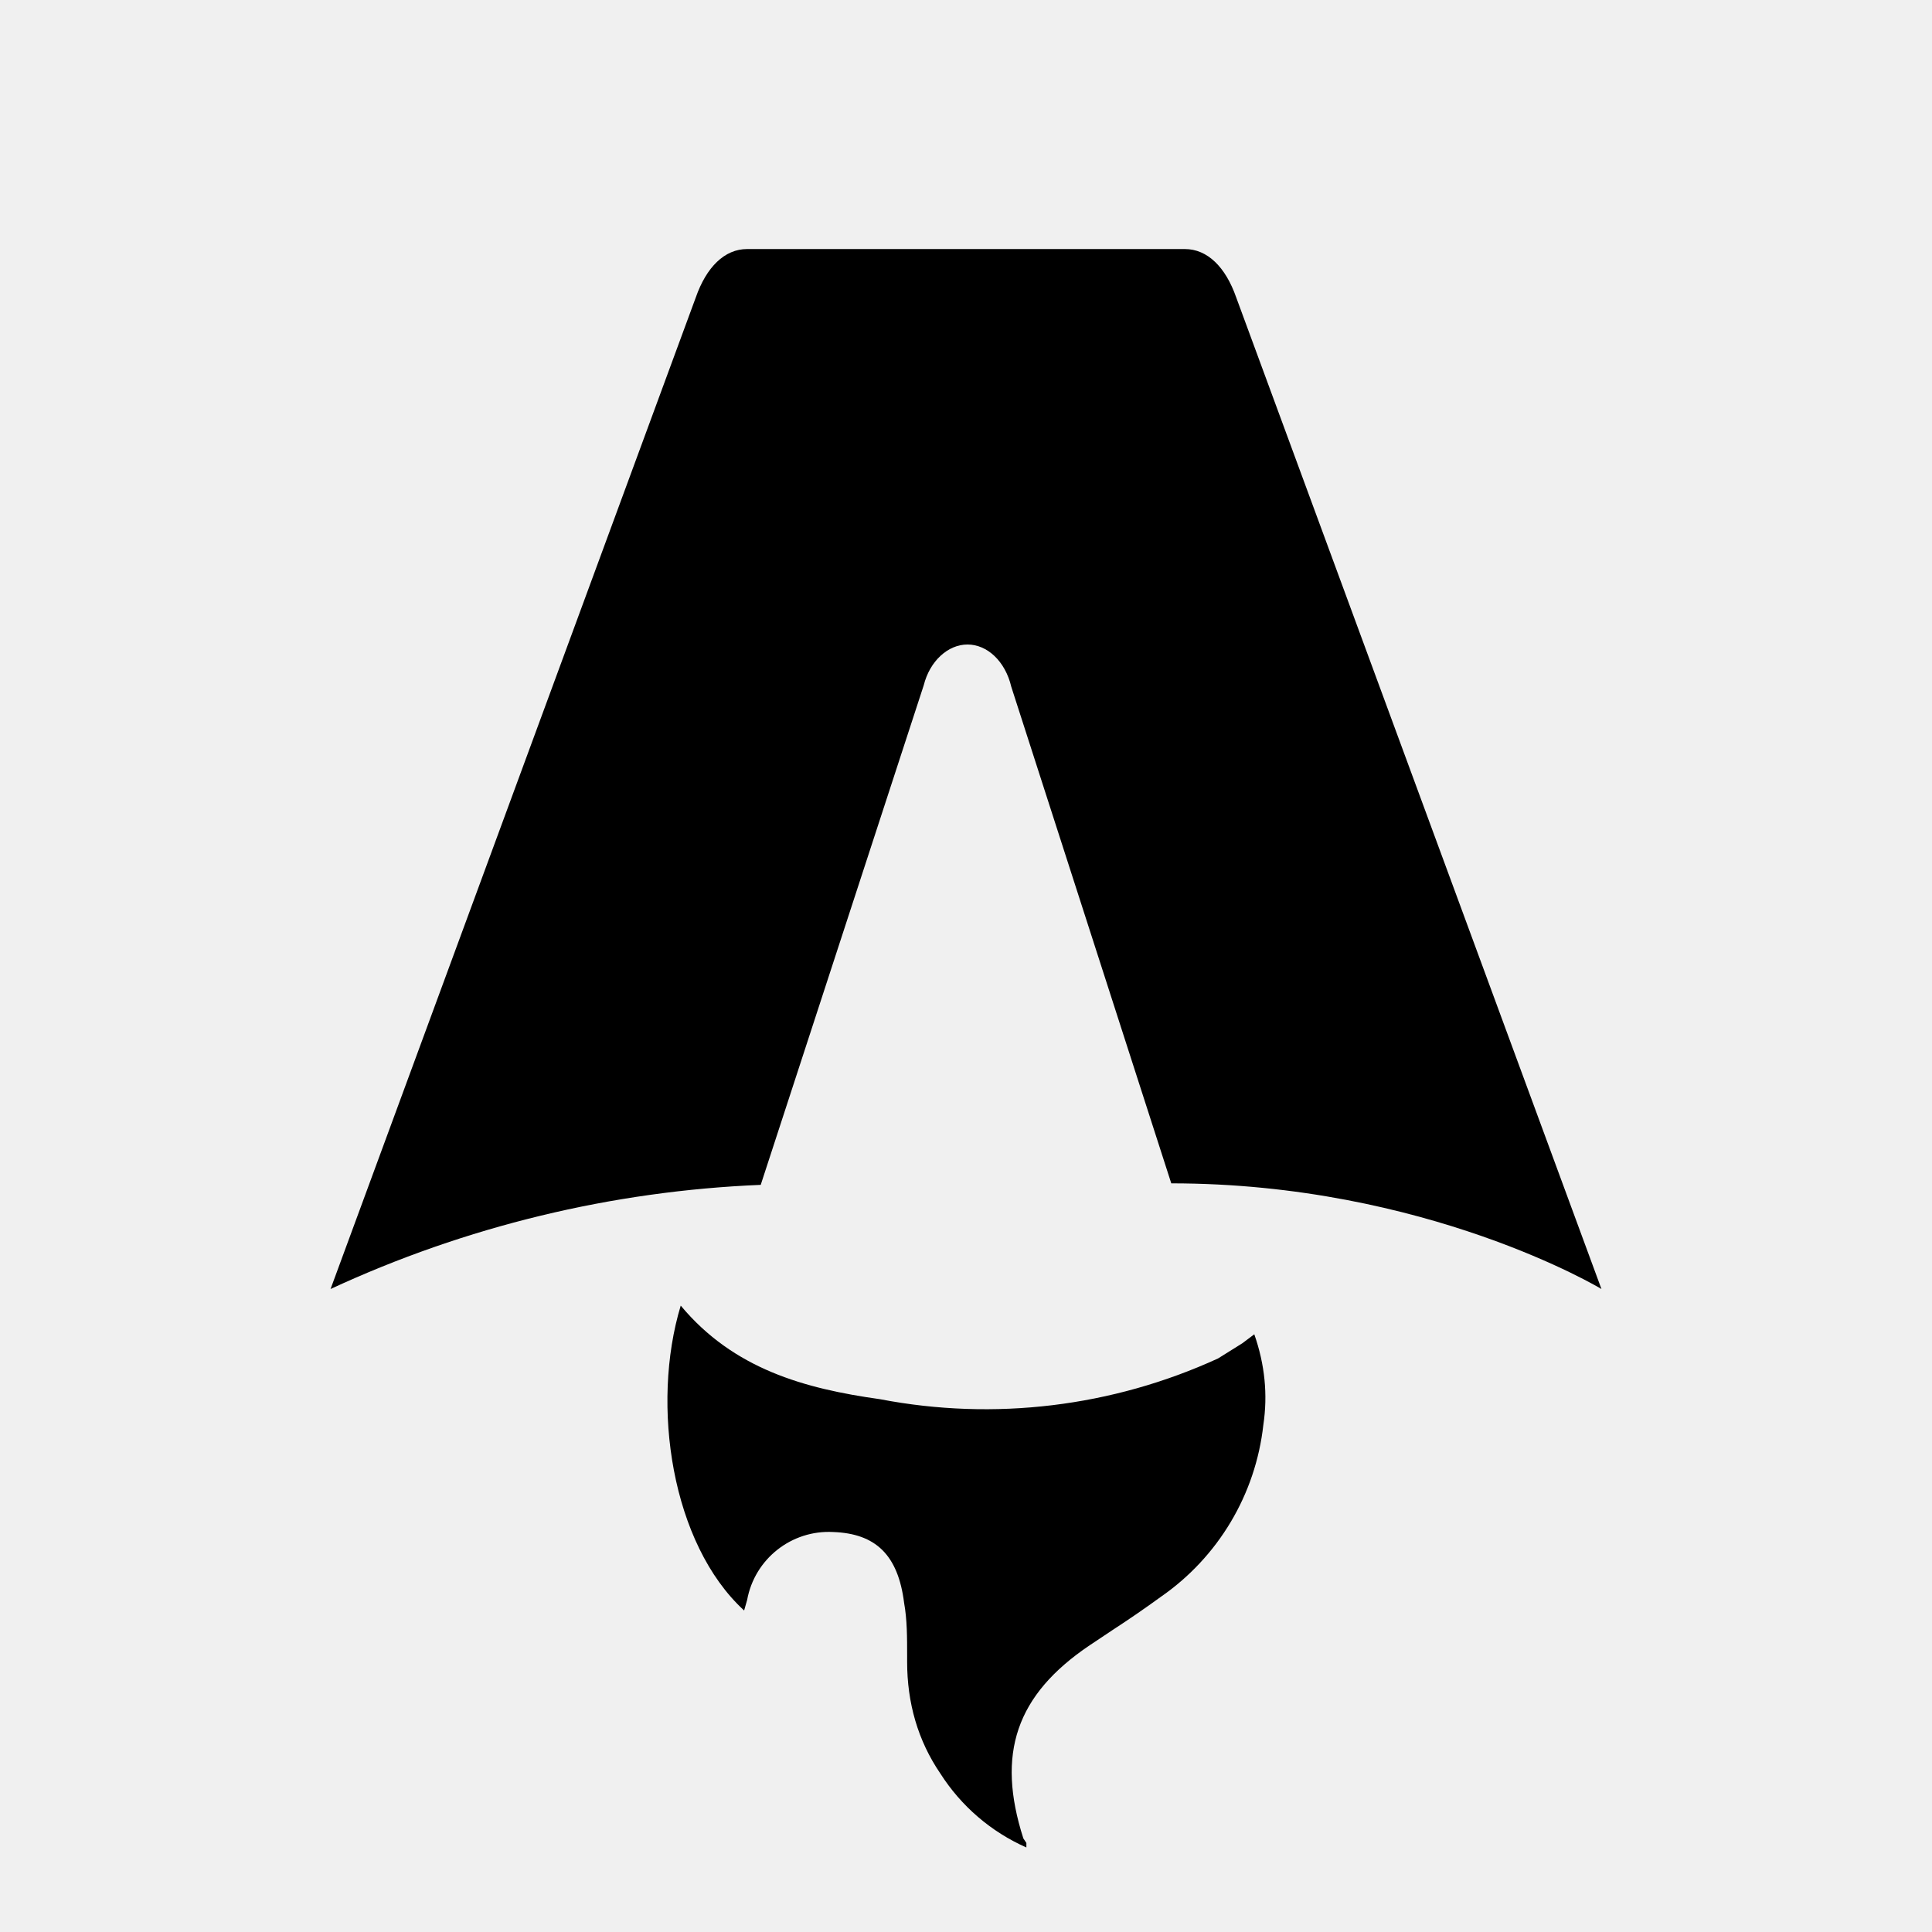
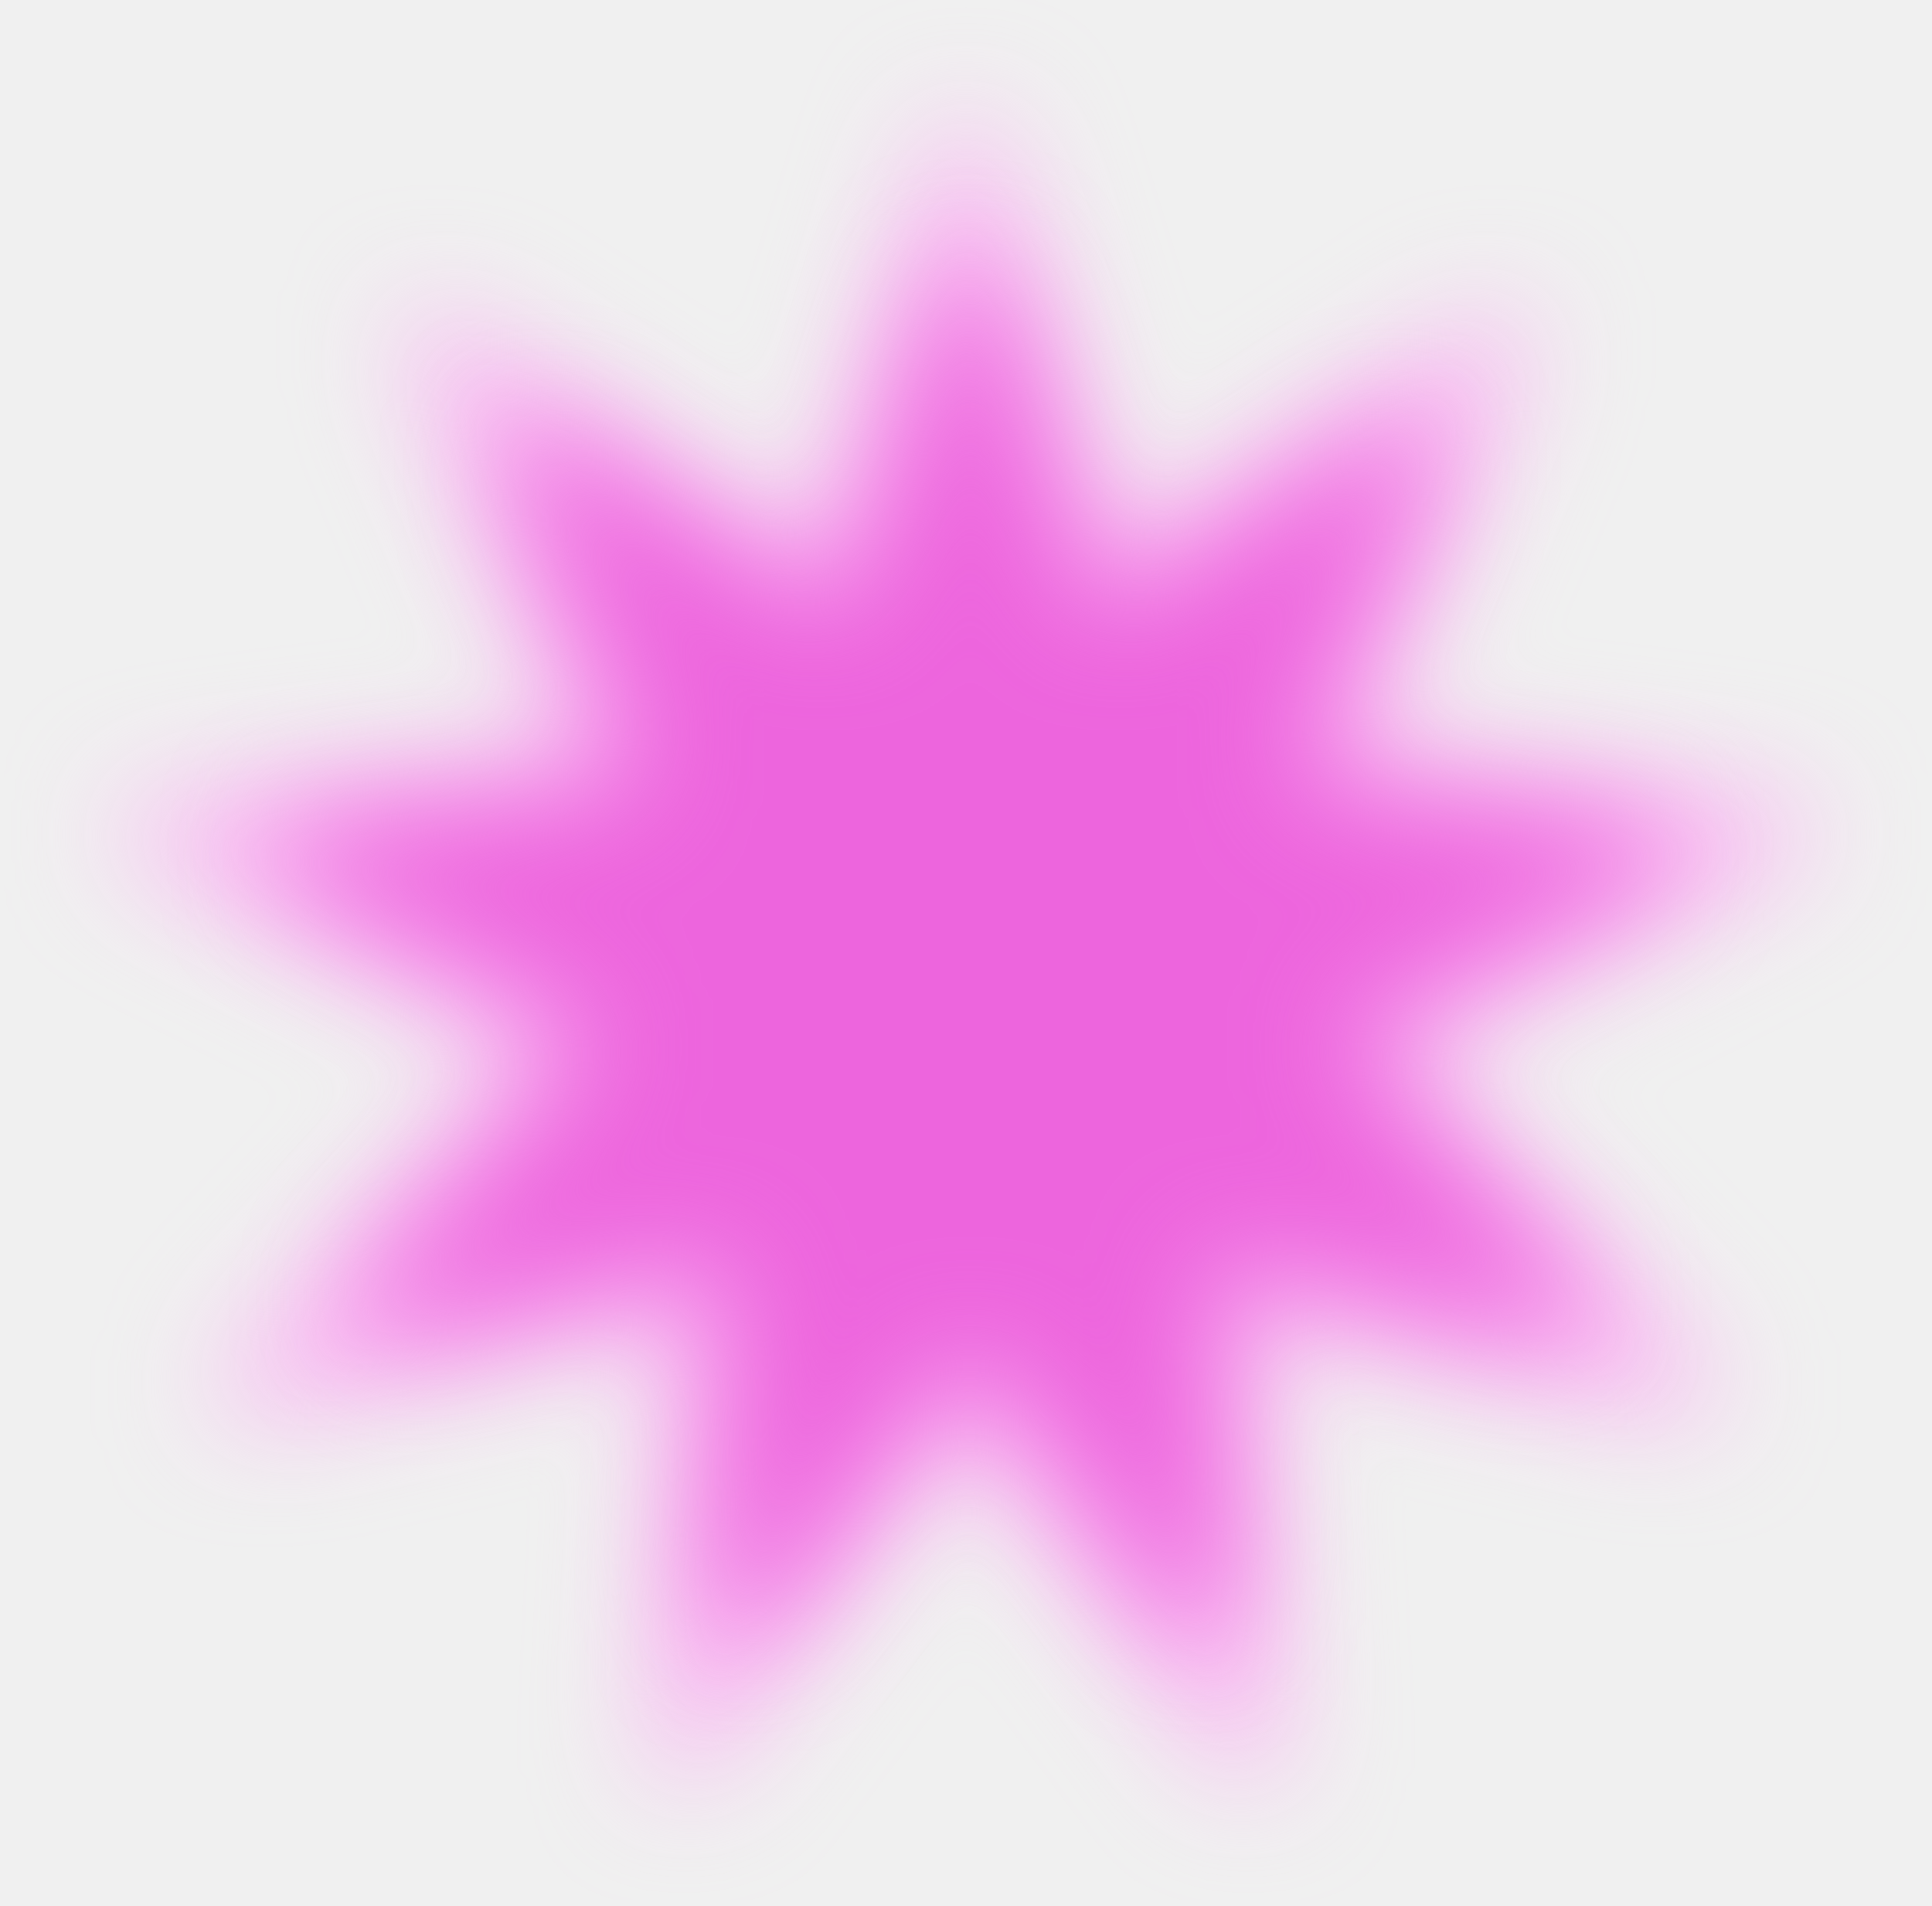
- <svg xmlns="http://www.w3.org/2000/svg" fill="none" viewBox="0 0 128 128">
-   <path d="M50.4 78.5a75.1 75.1 0 0 0-28.5 6.9l24.2-65.7c.7-2 1.9-3.2 3.4-3.2h29c1.5 0 2.7 1.2 3.4 3.2l24.2 65.7s-11.6-7-28.5-7L67 45.5c-.4-1.7-1.6-2.8-2.9-2.8-1.3 0-2.5 1.1-2.9 2.7L50.4 78.5Zm-1.1 28.2Zm-4.2-20.2c-2 6.6-.6 15.8 4.2 20.2a17.5 17.5 0 0 1 .2-.7 5.5 5.5 0 0 1 5.7-4.5c2.8.1 4.3 1.5 4.7 4.7.2 1.1.2 2.3.2 3.5v.4c0 2.7.7 5.2 2.2 7.4a13 13 0 0 0 5.7 4.9v-.3l-.2-.3c-1.8-5.6-.5-9.5 4.4-12.8l1.5-1a73 73 0 0 0 3.2-2.2 16 16 0 0 0 6.8-11.4c.3-2 .1-4-.6-6l-.8.6-1.6 1a37 37 0 0 1-22.4 2.7c-5-.7-9.7-2-13.2-6.2Z" />
-   <style>
-         path { fill: #000; }
-         @media (prefers-color-scheme: dark) {
-             path { fill: #FFF; }
-         }
-     </style>
+ <svg xmlns="http://www.w3.org/2000/svg" width="219" height="216" viewBox="0 0 219 216" fill="none">
+   <g filter="url(#filter0_f_6_2)">
+     <path d="M106.632 15.338C107.5 12.512 111.5 12.512 112.368 15.338L125.74 58.882C126.325 60.785 128.567 61.602 130.239 60.519L168.472 35.758C170.953 34.152 174.017 36.723 172.866 39.445L155.12 81.397C154.345 83.231 155.538 85.298 157.514 85.543L202.718 91.151C205.652 91.515 206.346 95.454 203.714 96.8L163.154 117.53C161.381 118.436 160.967 120.787 162.323 122.245L193.346 155.597C195.36 157.762 193.36 161.226 190.479 160.564L146.083 150.374C144.142 149.928 142.314 151.462 142.415 153.451L144.742 198.942C144.893 201.894 141.134 203.262 139.352 200.904L111.894 164.56C110.693 162.971 108.307 162.971 107.106 164.56L79.648 200.904C77.866 203.262 74.107 201.894 74.258 198.942L76.585 153.451C76.686 151.462 74.858 149.928 72.918 150.374L28.521 160.564C25.64 161.226 23.64 157.762 25.654 155.597L56.677 122.245C58.033 120.787 57.619 118.436 55.846 117.53L15.286 96.8C12.654 95.454 13.348 91.515 16.282 91.151L61.486 85.543C63.462 85.298 64.656 83.231 63.88 81.397L46.134 39.445C44.983 36.723 48.047 34.152 50.528 35.758L88.761 60.519C90.433 61.602 92.675 60.785 93.26 58.882L106.632 15.338Z" fill="#FBB3F3" />
+   </g>
+   <g filter="url(#filter1_f_6_2)">
+     <path d="M107.132 32.338C108 29.512 112 29.512 112.868 32.338L123.325 66.39C123.91 68.294 126.153 69.11 127.824 68.028L157.723 48.664C160.204 47.057 163.268 49.629 162.117 52.351L148.24 85.159C147.464 86.992 148.657 89.059 150.633 89.304L185.984 93.69C188.917 94.054 189.612 97.993 186.98 99.338L155.261 115.55C153.488 116.456 153.074 118.807 154.43 120.265L178.691 146.347C180.704 148.512 178.704 151.976 175.823 151.314L141.104 143.345C139.164 142.899 137.335 144.434 137.437 146.422L139.257 181.997C139.408 184.949 135.649 186.318 133.867 183.959L112.394 155.537C111.193 153.948 108.807 153.948 107.606 155.537L86.133 183.959C84.351 186.318 80.592 184.949 80.743 181.997L82.563 146.422C82.665 144.434 80.836 142.899 78.896 143.345L44.177 151.314C41.296 151.976 39.296 148.512 41.309 146.347L65.57 120.265C66.926 118.807 66.512 116.456 64.739 115.55L33.02 99.338C30.388 97.993 31.083 94.054 34.016 93.69L69.367 89.304C71.343 89.059 72.536 86.992 71.76 85.159L57.883 52.351C56.731 49.629 59.796 47.057 62.277 48.664L92.176 68.028C93.847 69.11 96.09 68.294 96.675 66.39L107.132 32.338Z" fill="#ED65DD" />
+   </g>
+   <defs>
+     <filter id="filter0_f_6_2" x="0.449" y="0.019" width="218.102" height="215.283" filterUnits="userSpaceOnUse" color-interpolation-filters="sRGB">
+       <feFlood flood-opacity="0" result="BackgroundImageFix" />
+       <feBlend mode="normal" in="SourceGraphic" in2="BackgroundImageFix" result="shape" />
+       <feGaussianBlur stdDeviation="6.6" result="effect1_foregroundBlur_6_2" />
+     </filter>`
+ <filter id="filter1_f_6_2" x="18.183" y="17.019" width="183.633" height="181.339" filterUnits="userSpaceOnUse" color-interpolation-filters="sRGB">
+       <feFlood flood-opacity="0" result="BackgroundImageFix" />
+       <feBlend mode="normal" in="SourceGraphic" in2="BackgroundImageFix" result="shape" />
+       <feGaussianBlur stdDeviation="6.6" result="effect1_foregroundBlur_6_2" />
+     </filter>
+   </defs>
</svg>
